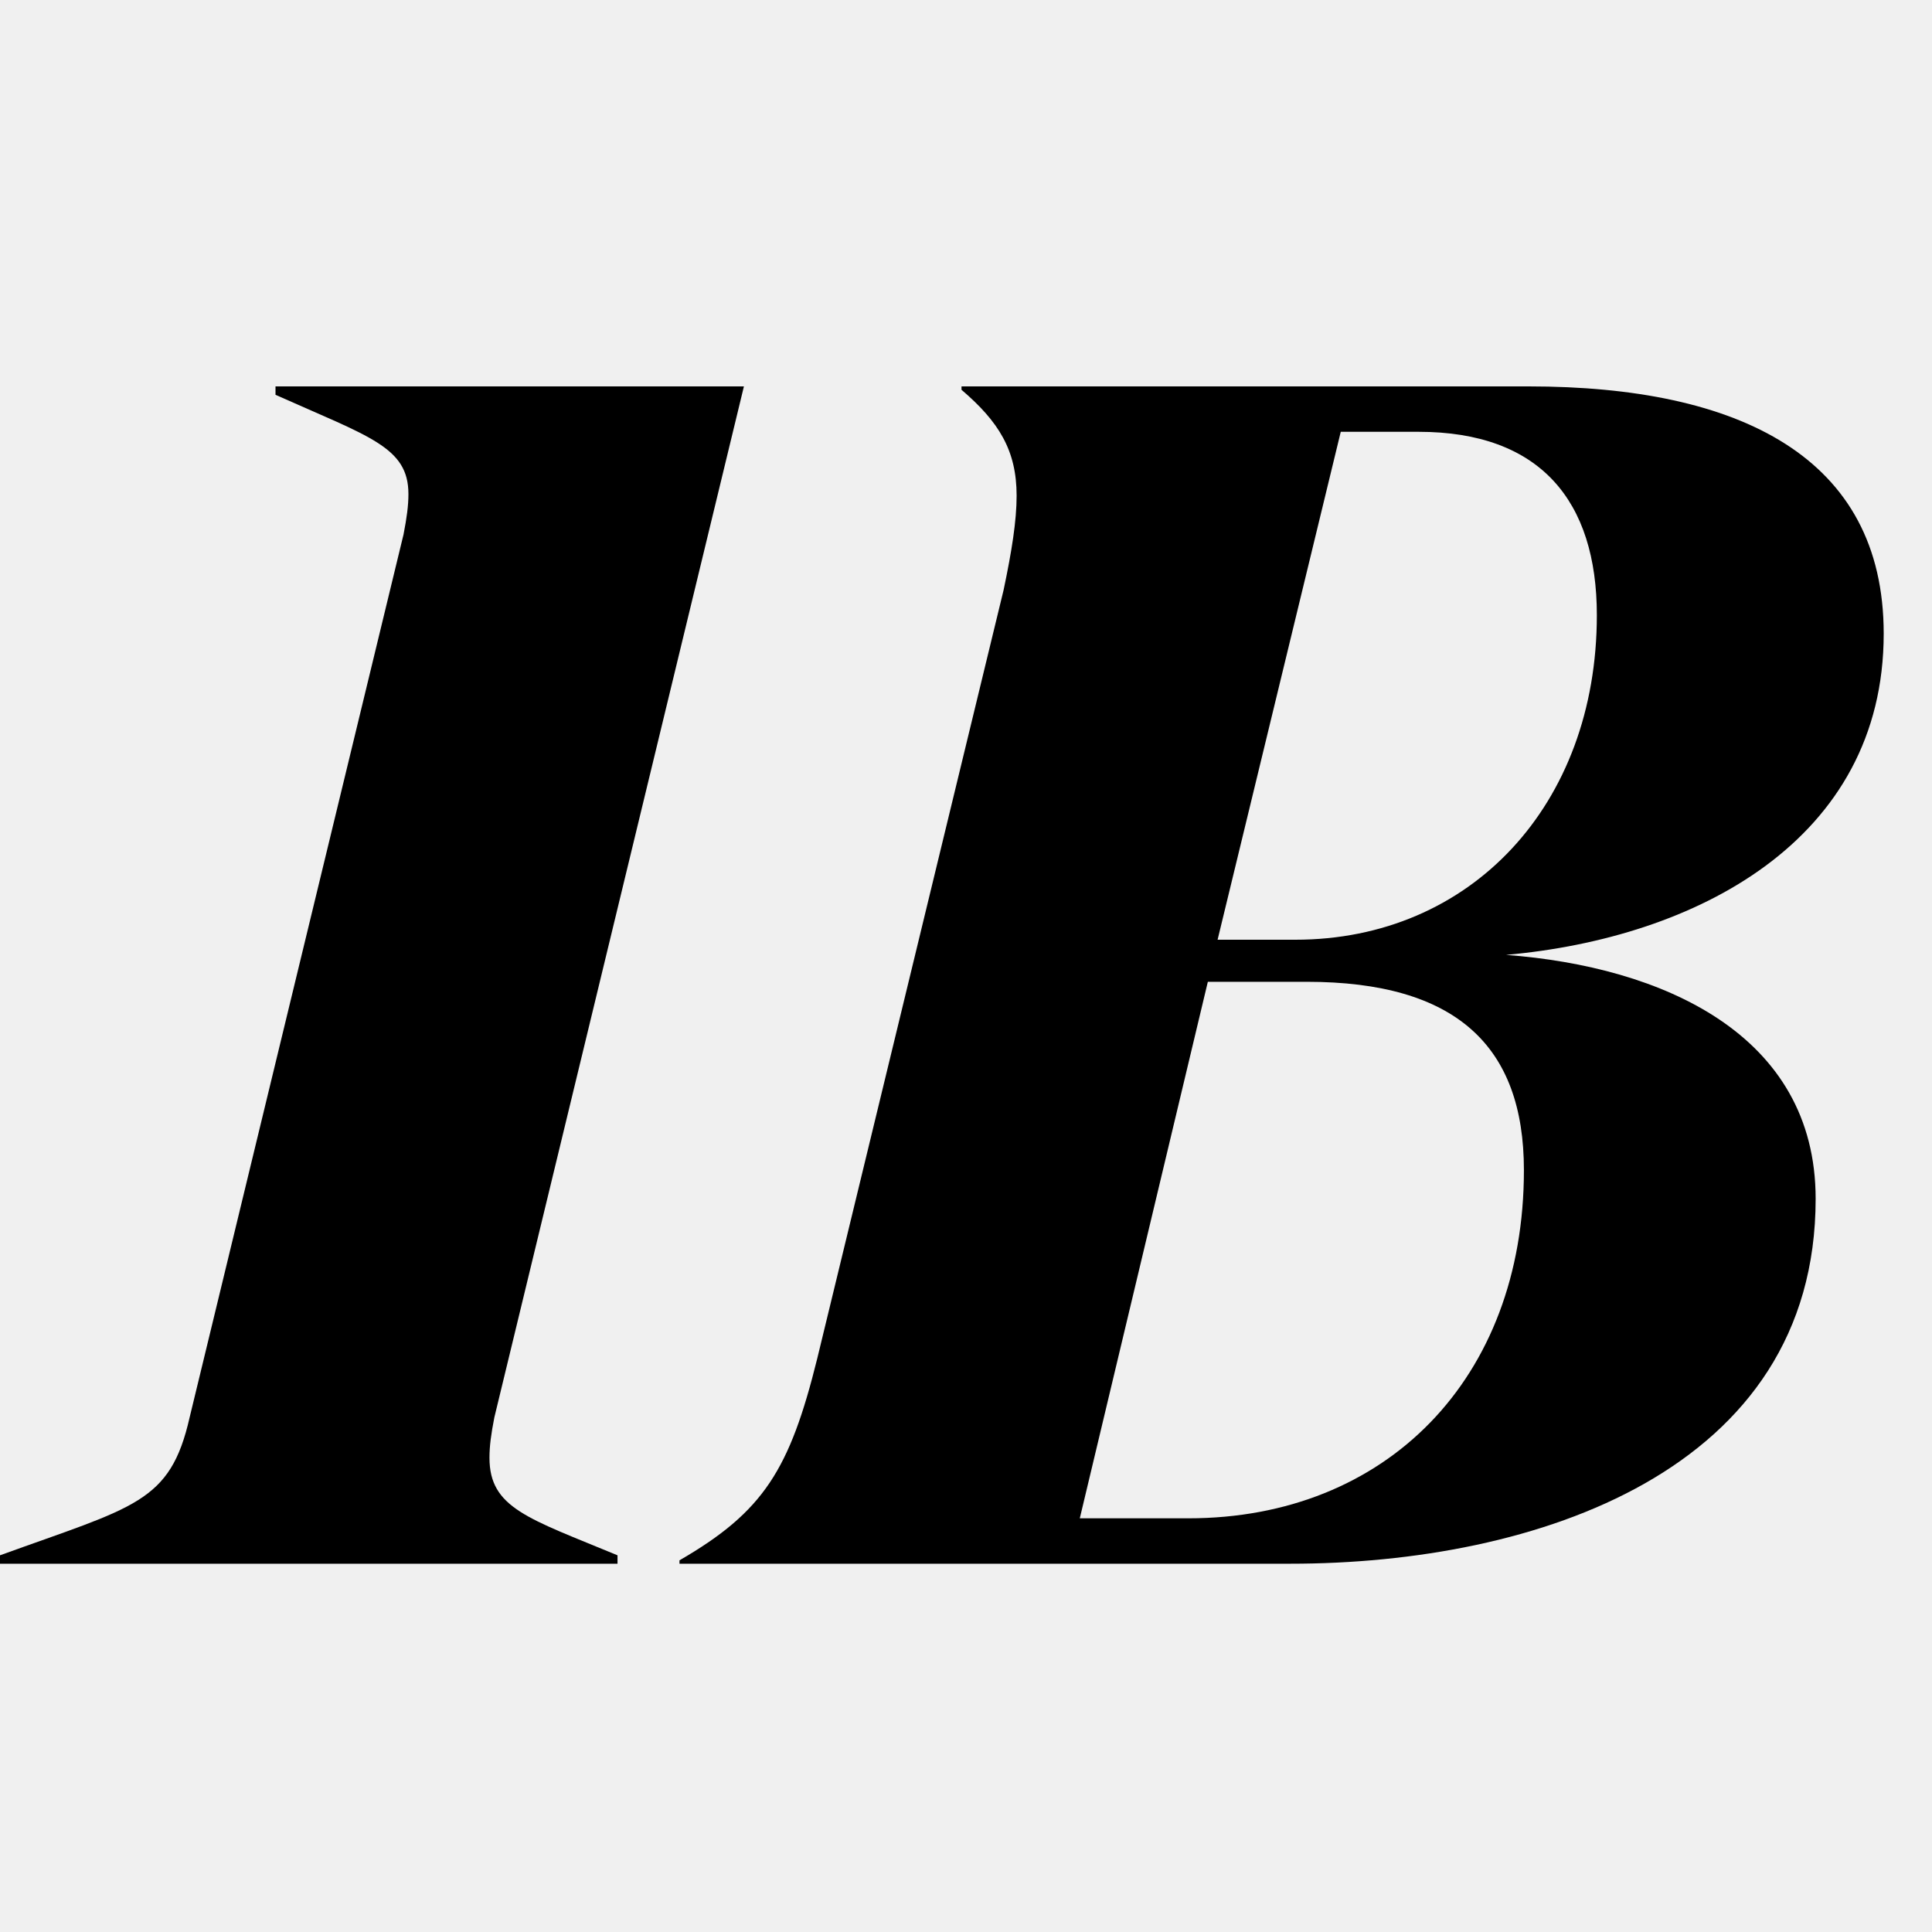
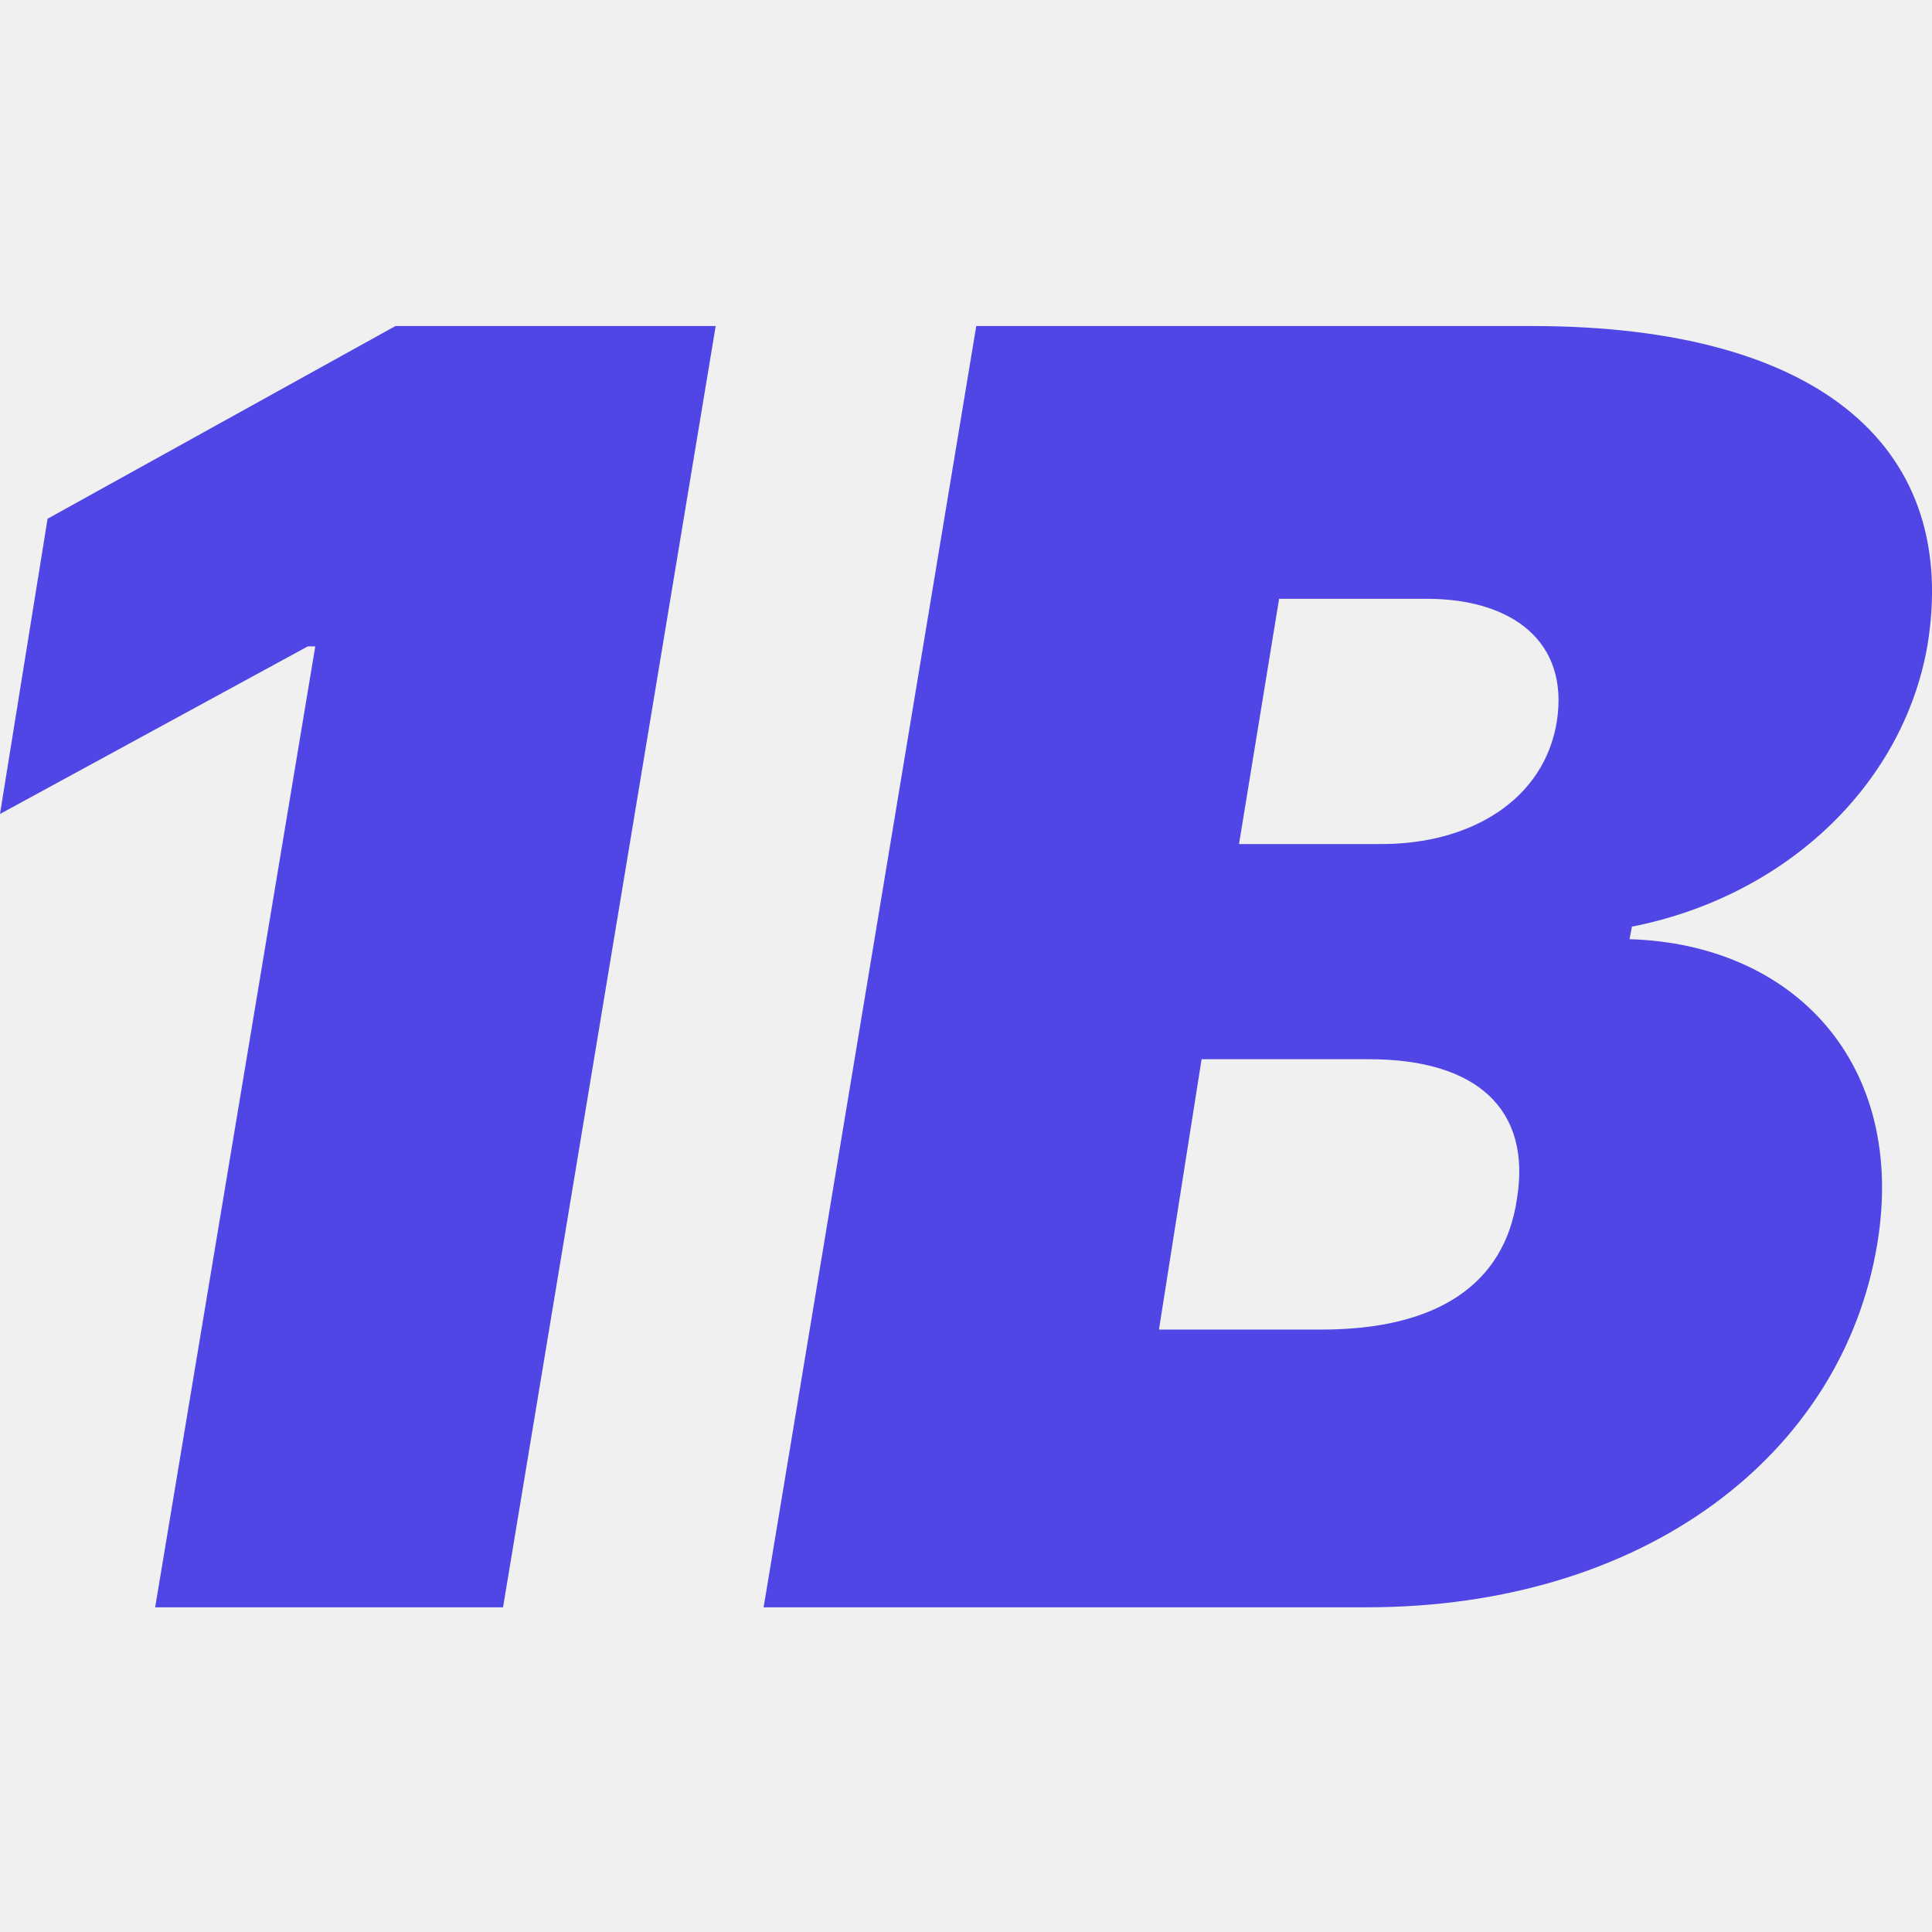
- <svg xmlns="http://www.w3.org/2000/svg" viewBox="0 0 40 40">
-   <style>
-   path { fill: #000000; }
-   @media (prefers-color-scheme: dark) {
-     path { fill: #ffffff; }
-   }
- </style>
-   <path d="M12.785 32.375V32.201C10.939 31.435 10.134 31.226 10.134 30.181C10.134 29.938 10.167 29.694 10.235 29.346L15.402 8H5.704V8.174C7.651 9.045 8.456 9.254 8.456 10.229C8.456 10.472 8.422 10.716 8.355 11.064L3.926 29.346C3.523 31.121 2.785 31.191 0 32.201V32.375H12.785Z" />
-   <path d="M26.719 32.375C31.785 32.375 37.591 30.46 37.591 24.819C37.591 21.406 34.403 20.013 31.181 19.77C35.108 19.421 39 17.402 39 13.119C39 9.463 36.014 8 31.651 8H19.907V8.07C20.679 8.731 21.048 9.323 21.048 10.263C21.048 10.786 20.947 11.412 20.779 12.213L16.92 28.127C16.35 30.425 15.813 31.296 14.068 32.305V32.375H26.719ZM25.209 19.456L27.759 8.94H29.369C31.886 8.94 33.061 10.368 33.061 12.736C33.061 16.671 30.443 19.456 26.819 19.456H25.209ZM22.356 31.435L25.007 20.327H27.054C30.141 20.327 31.551 21.65 31.551 24.227C31.551 28.545 28.698 31.435 24.605 31.435H22.356Z" />
+ <svg xmlns="http://www.w3.org/2000/svg" viewBox="0 0 16 16" fill="none">
+   <path d="M5.927 2.7H3.275L0.394 4.296L0 6.741L2.549 5.353H2.611L1.285 13.311H4.166L5.927 2.7Z" fill="#4F46E5" />
+   <path d="M6.324 13.311H11.318C13.619 13.311 15.256 12.047 15.546 10.306C15.795 8.814 14.862 7.819 13.495 7.778L13.515 7.674C14.779 7.425 15.754 6.513 15.961 5.353C16.23 3.736 15.111 2.7 12.686 2.7H8.085L6.324 13.311ZM9.598 11.011L9.951 8.772H11.339C12.23 8.772 12.686 9.187 12.562 9.933C12.458 10.638 11.899 11.011 10.945 11.011H9.598ZM10.261 6.99L10.593 4.959H11.816C12.52 4.959 12.997 5.311 12.893 5.975C12.79 6.617 12.189 6.99 11.443 6.99H10.261Z" fill="#4F46E5" />
</svg>
